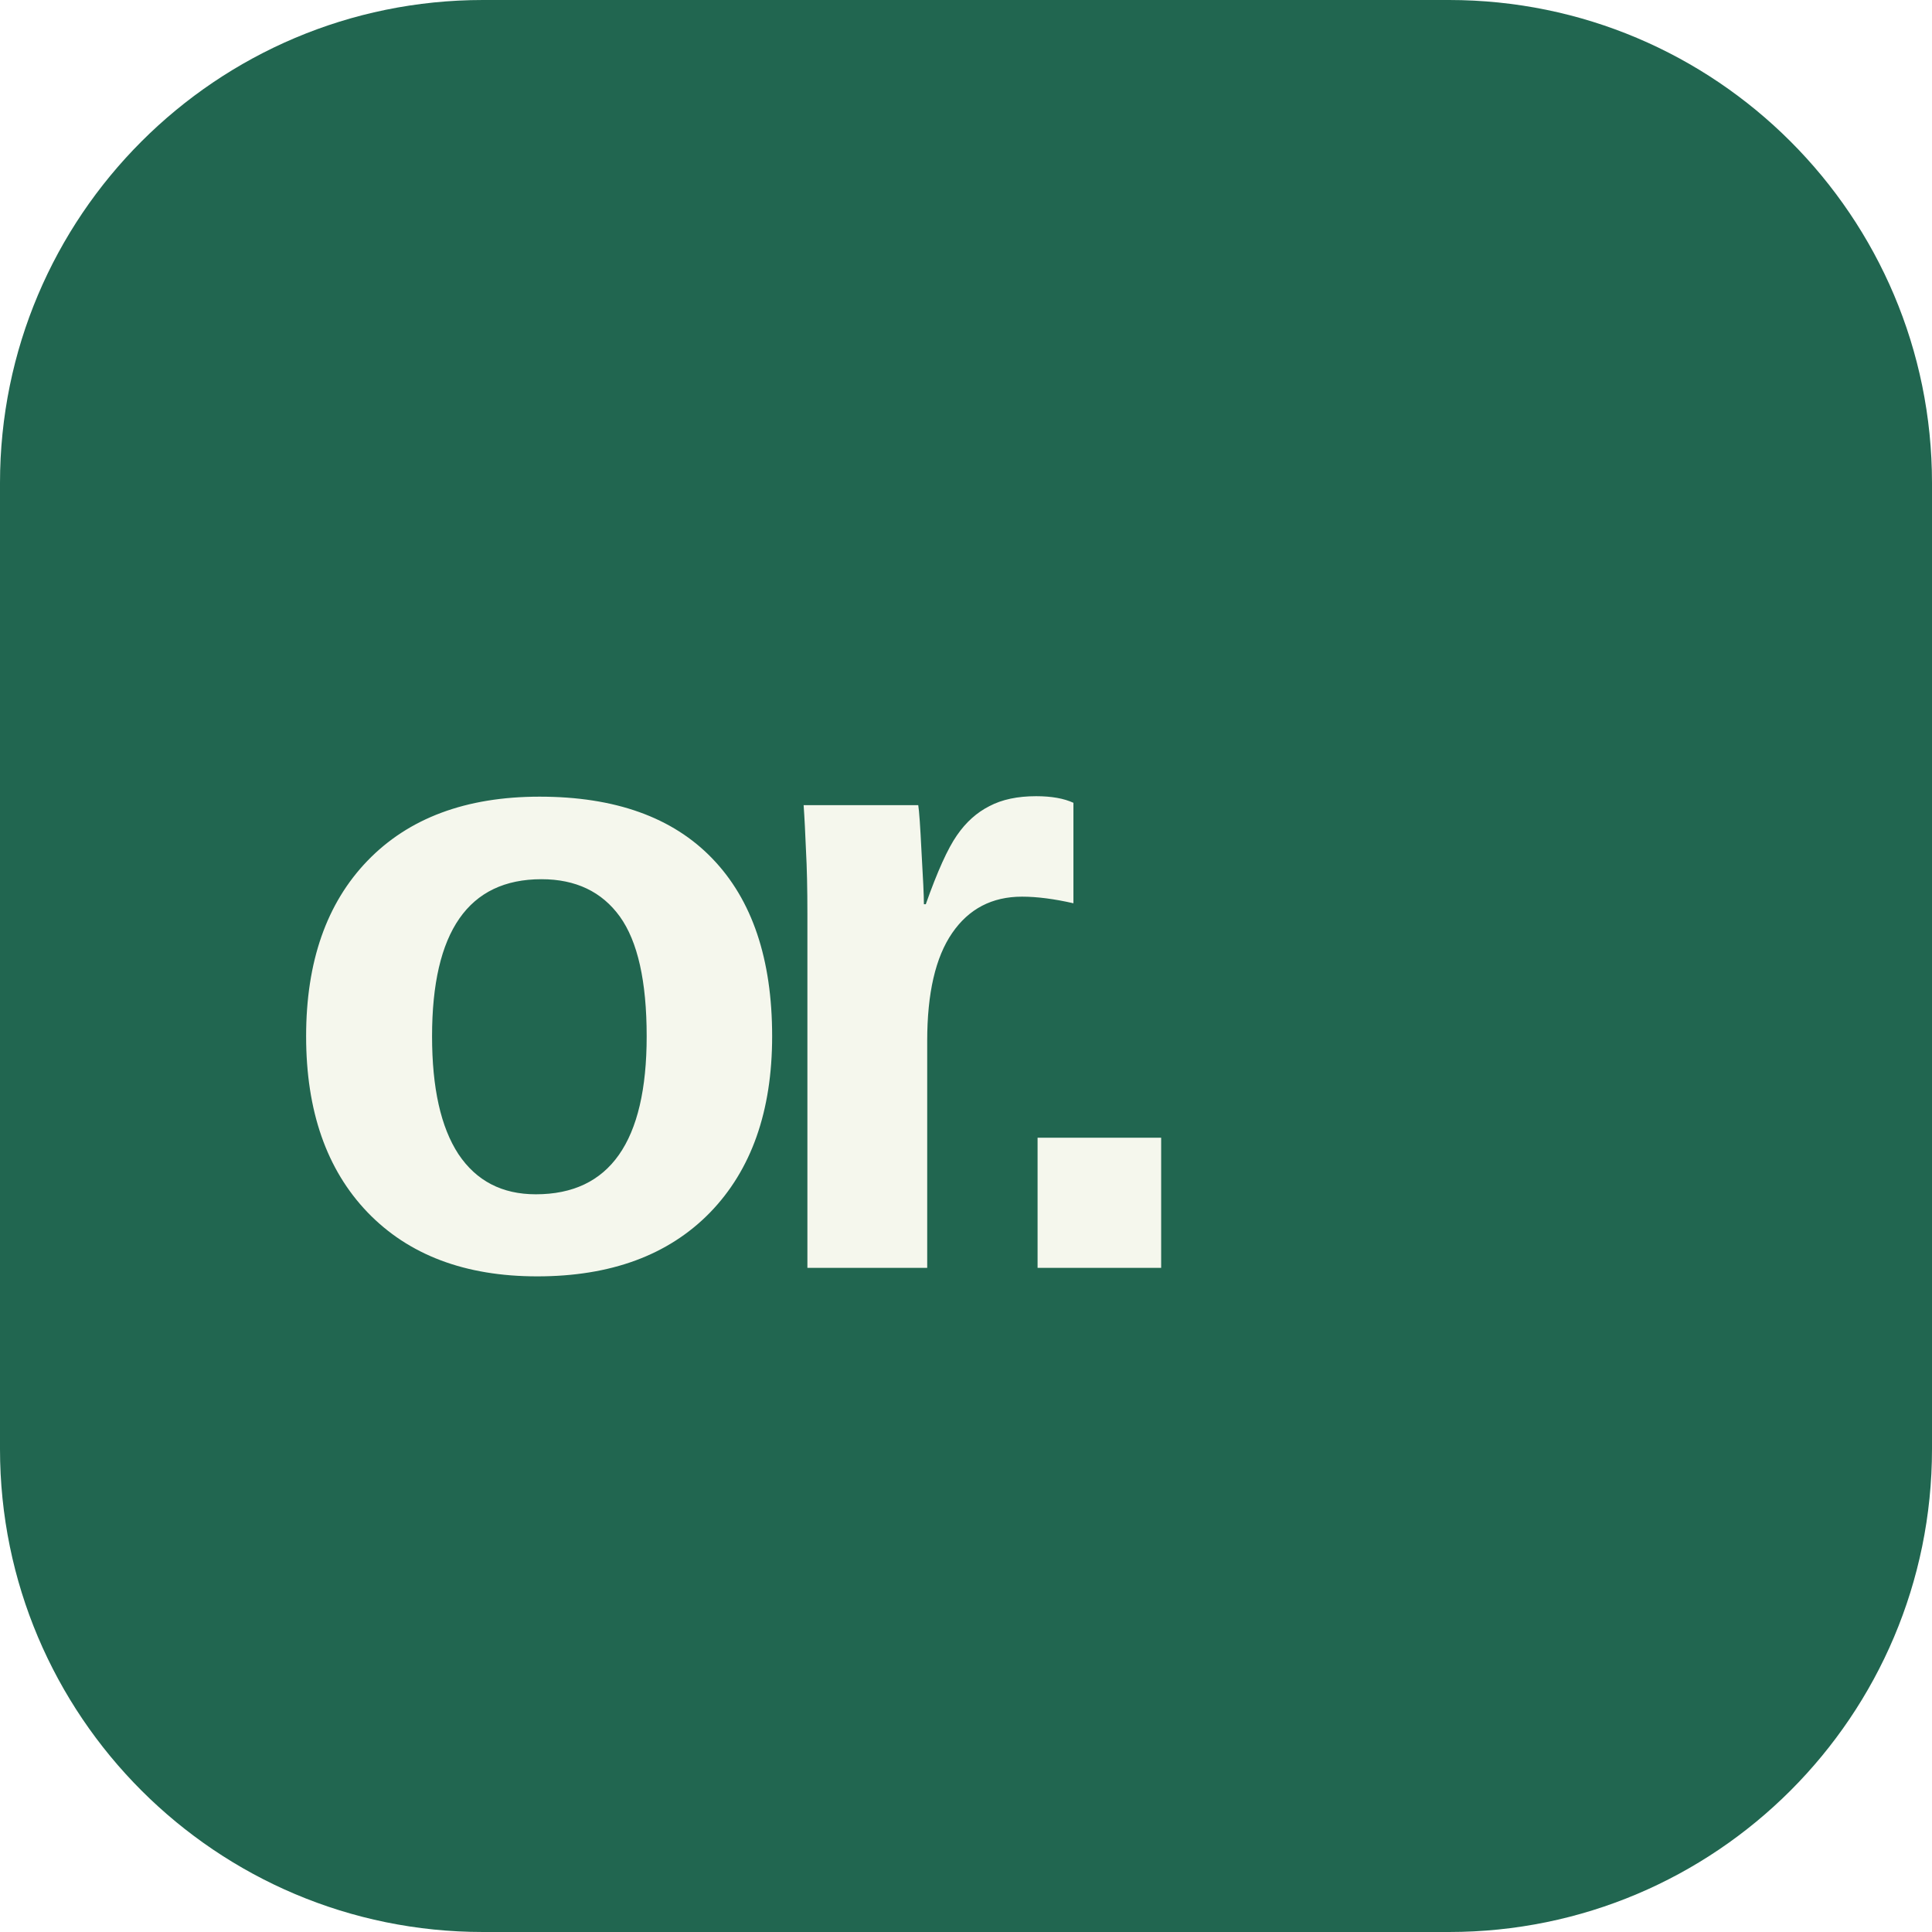
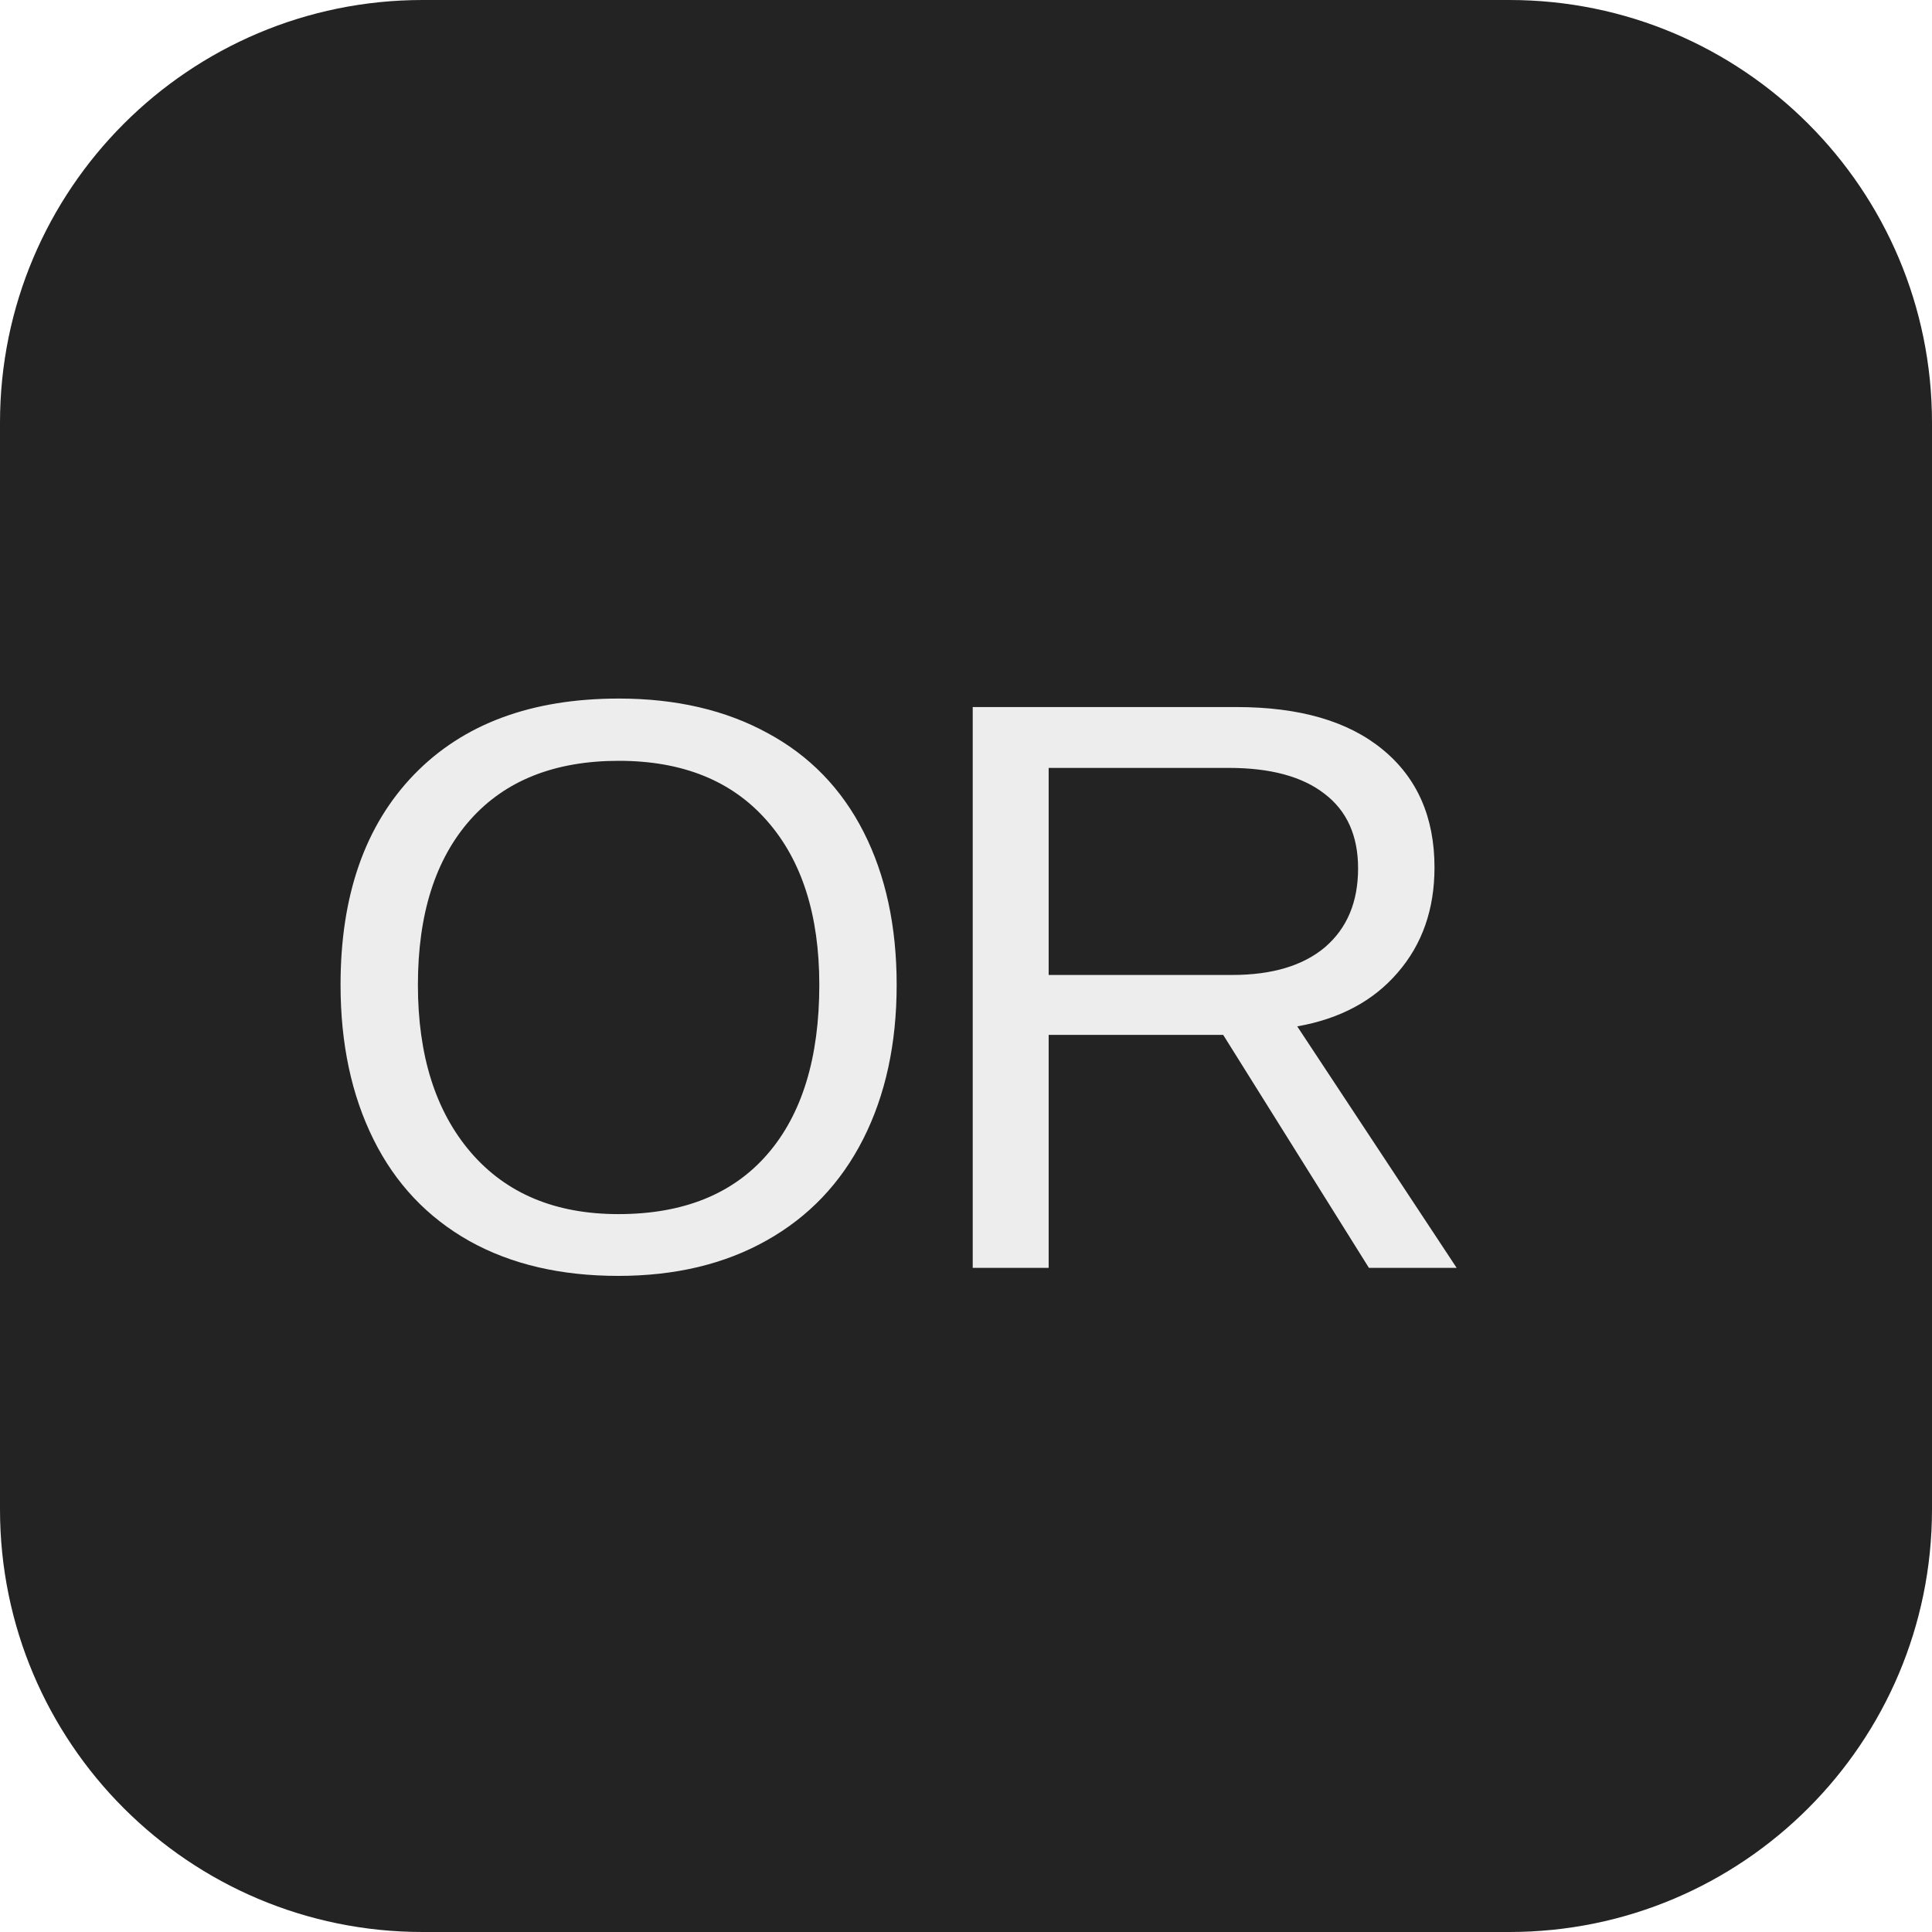
<svg xmlns="http://www.w3.org/2000/svg" viewBox="0 0 64 64">
-   <rect width="64" height="64" rx="16" fill="#216650" />
-   <text x="9" y="42" font-family="Arial,sans-serif" font-size="29" font-weight="700" letter-spacing="-2" fill="#f5f7ed">or.</text>
+   <rect width="64" height="64" rx="14" fill="#232323" />
+   <text x="10" y="42" font-family="Arial,sans-serif" font-size="27" letter-spacing="-1" fill="#ededed">OR</text>
</svg>
